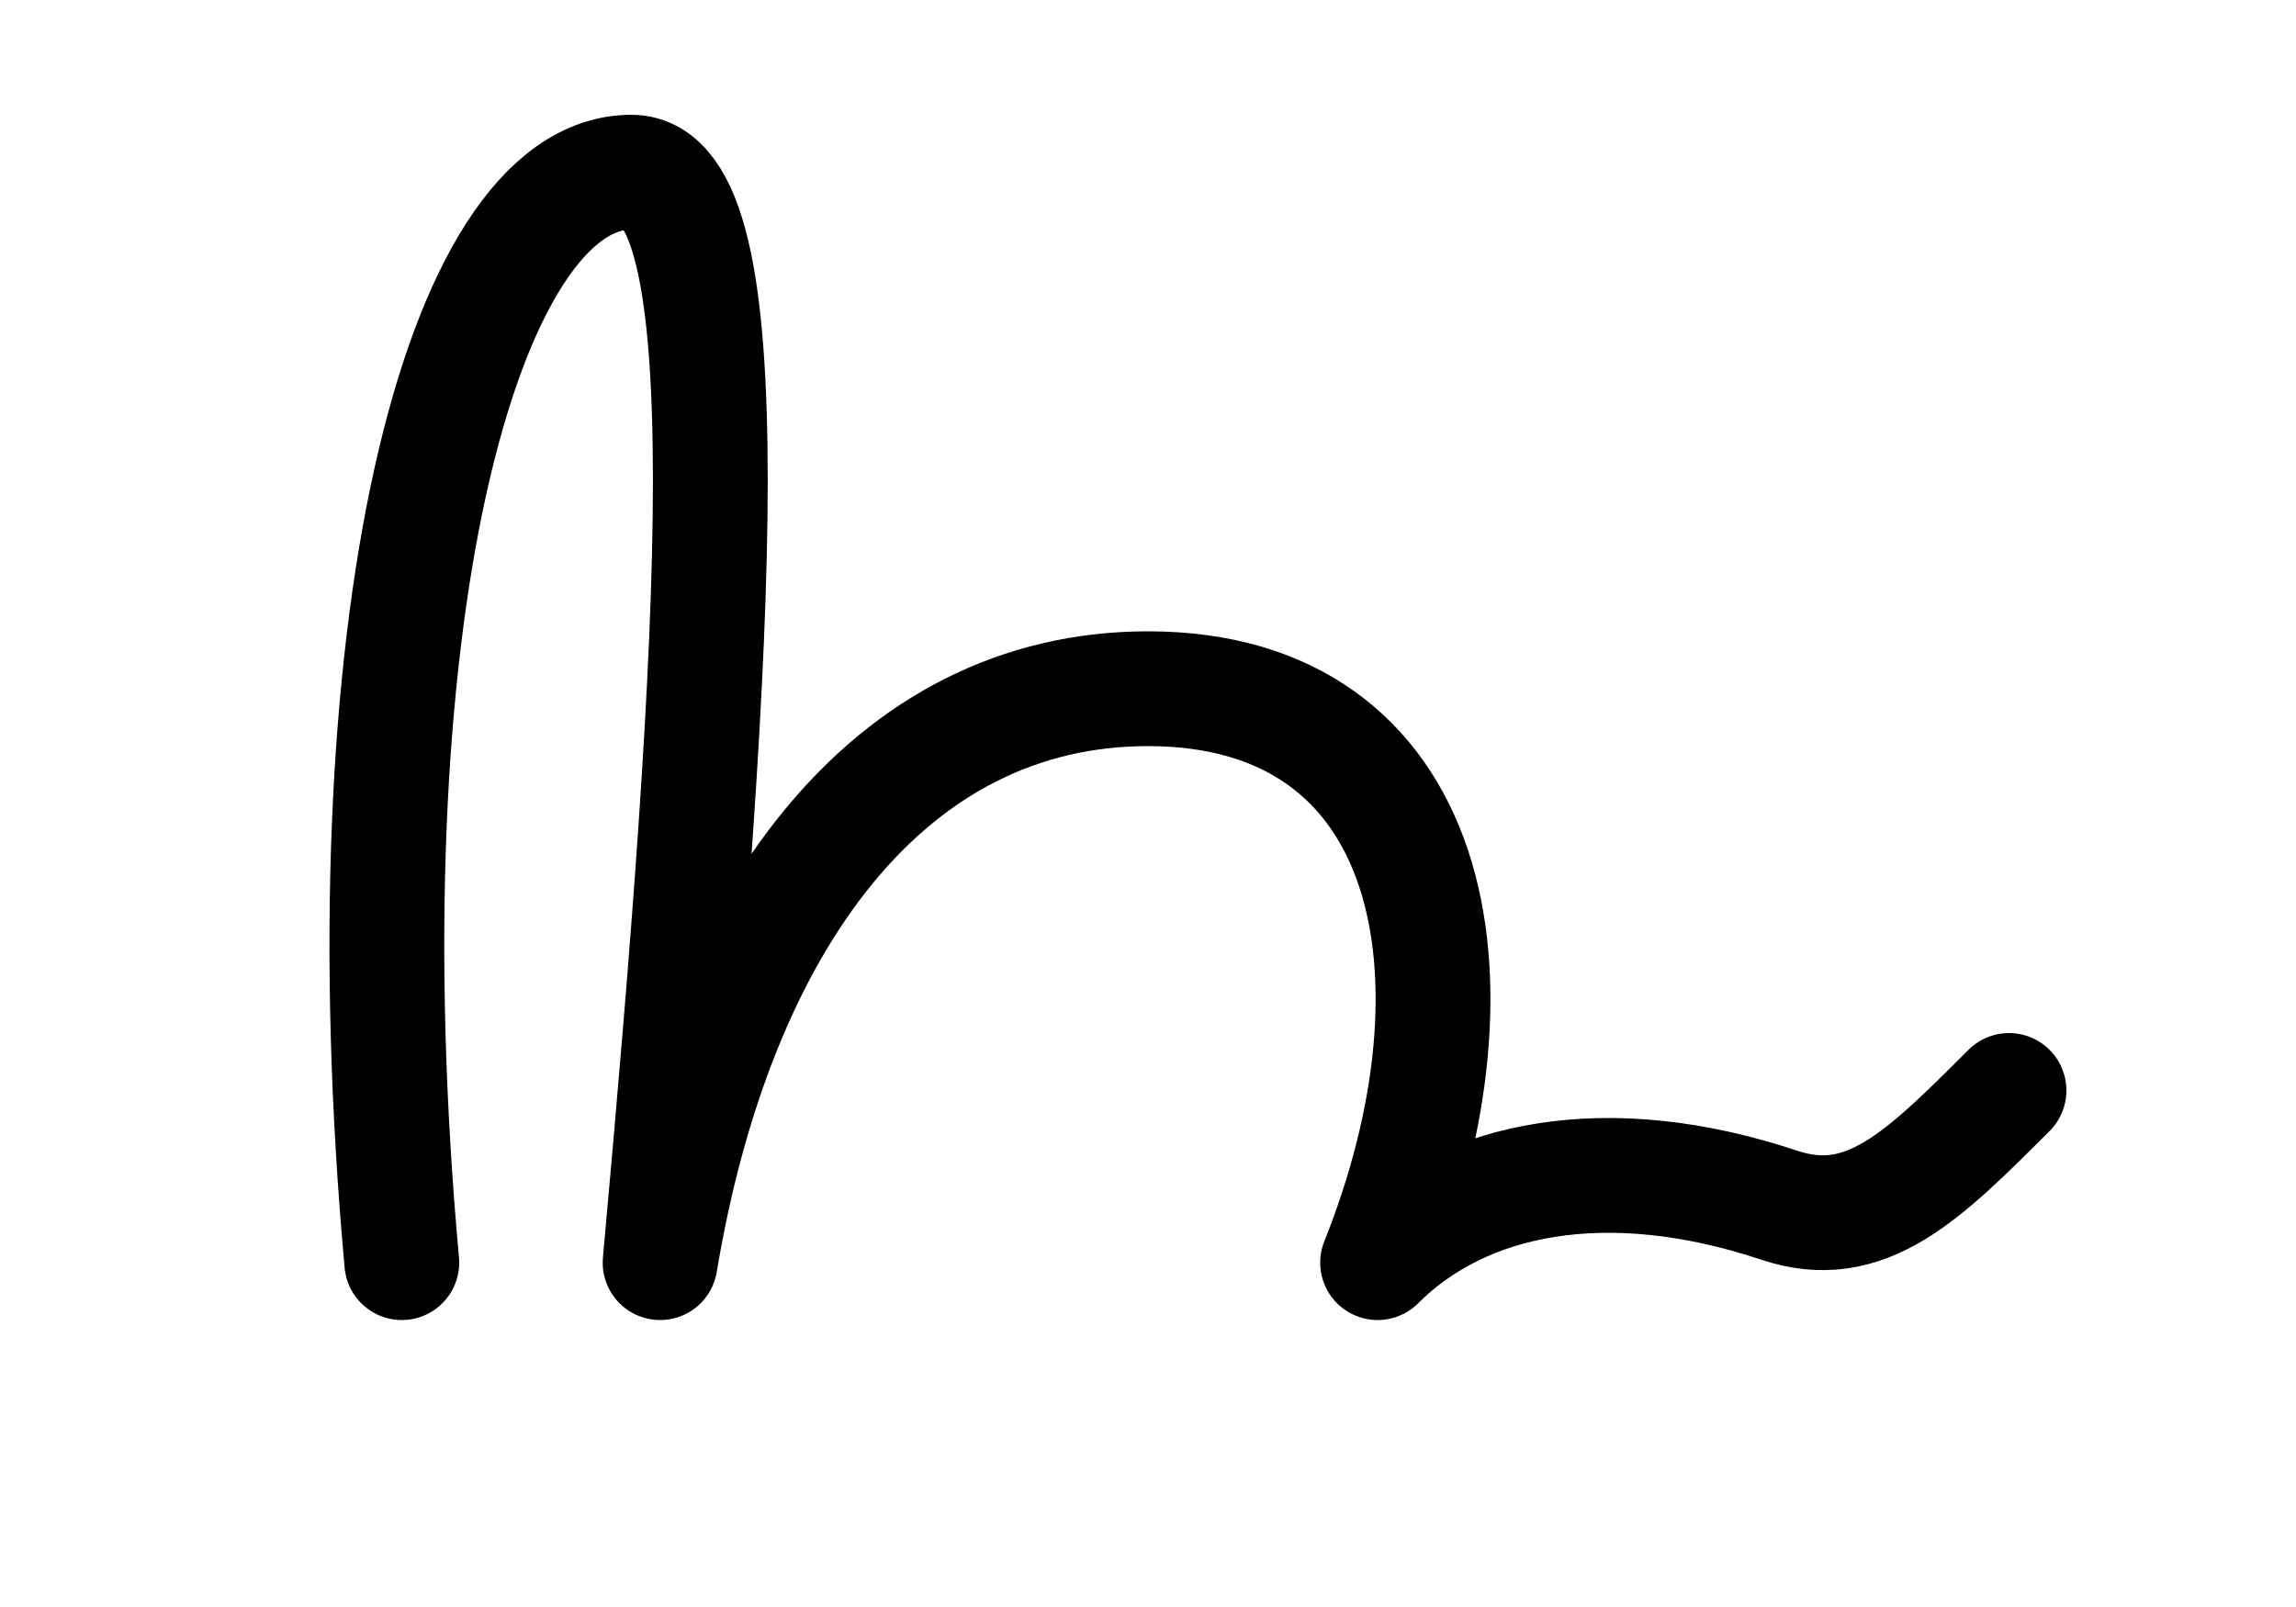
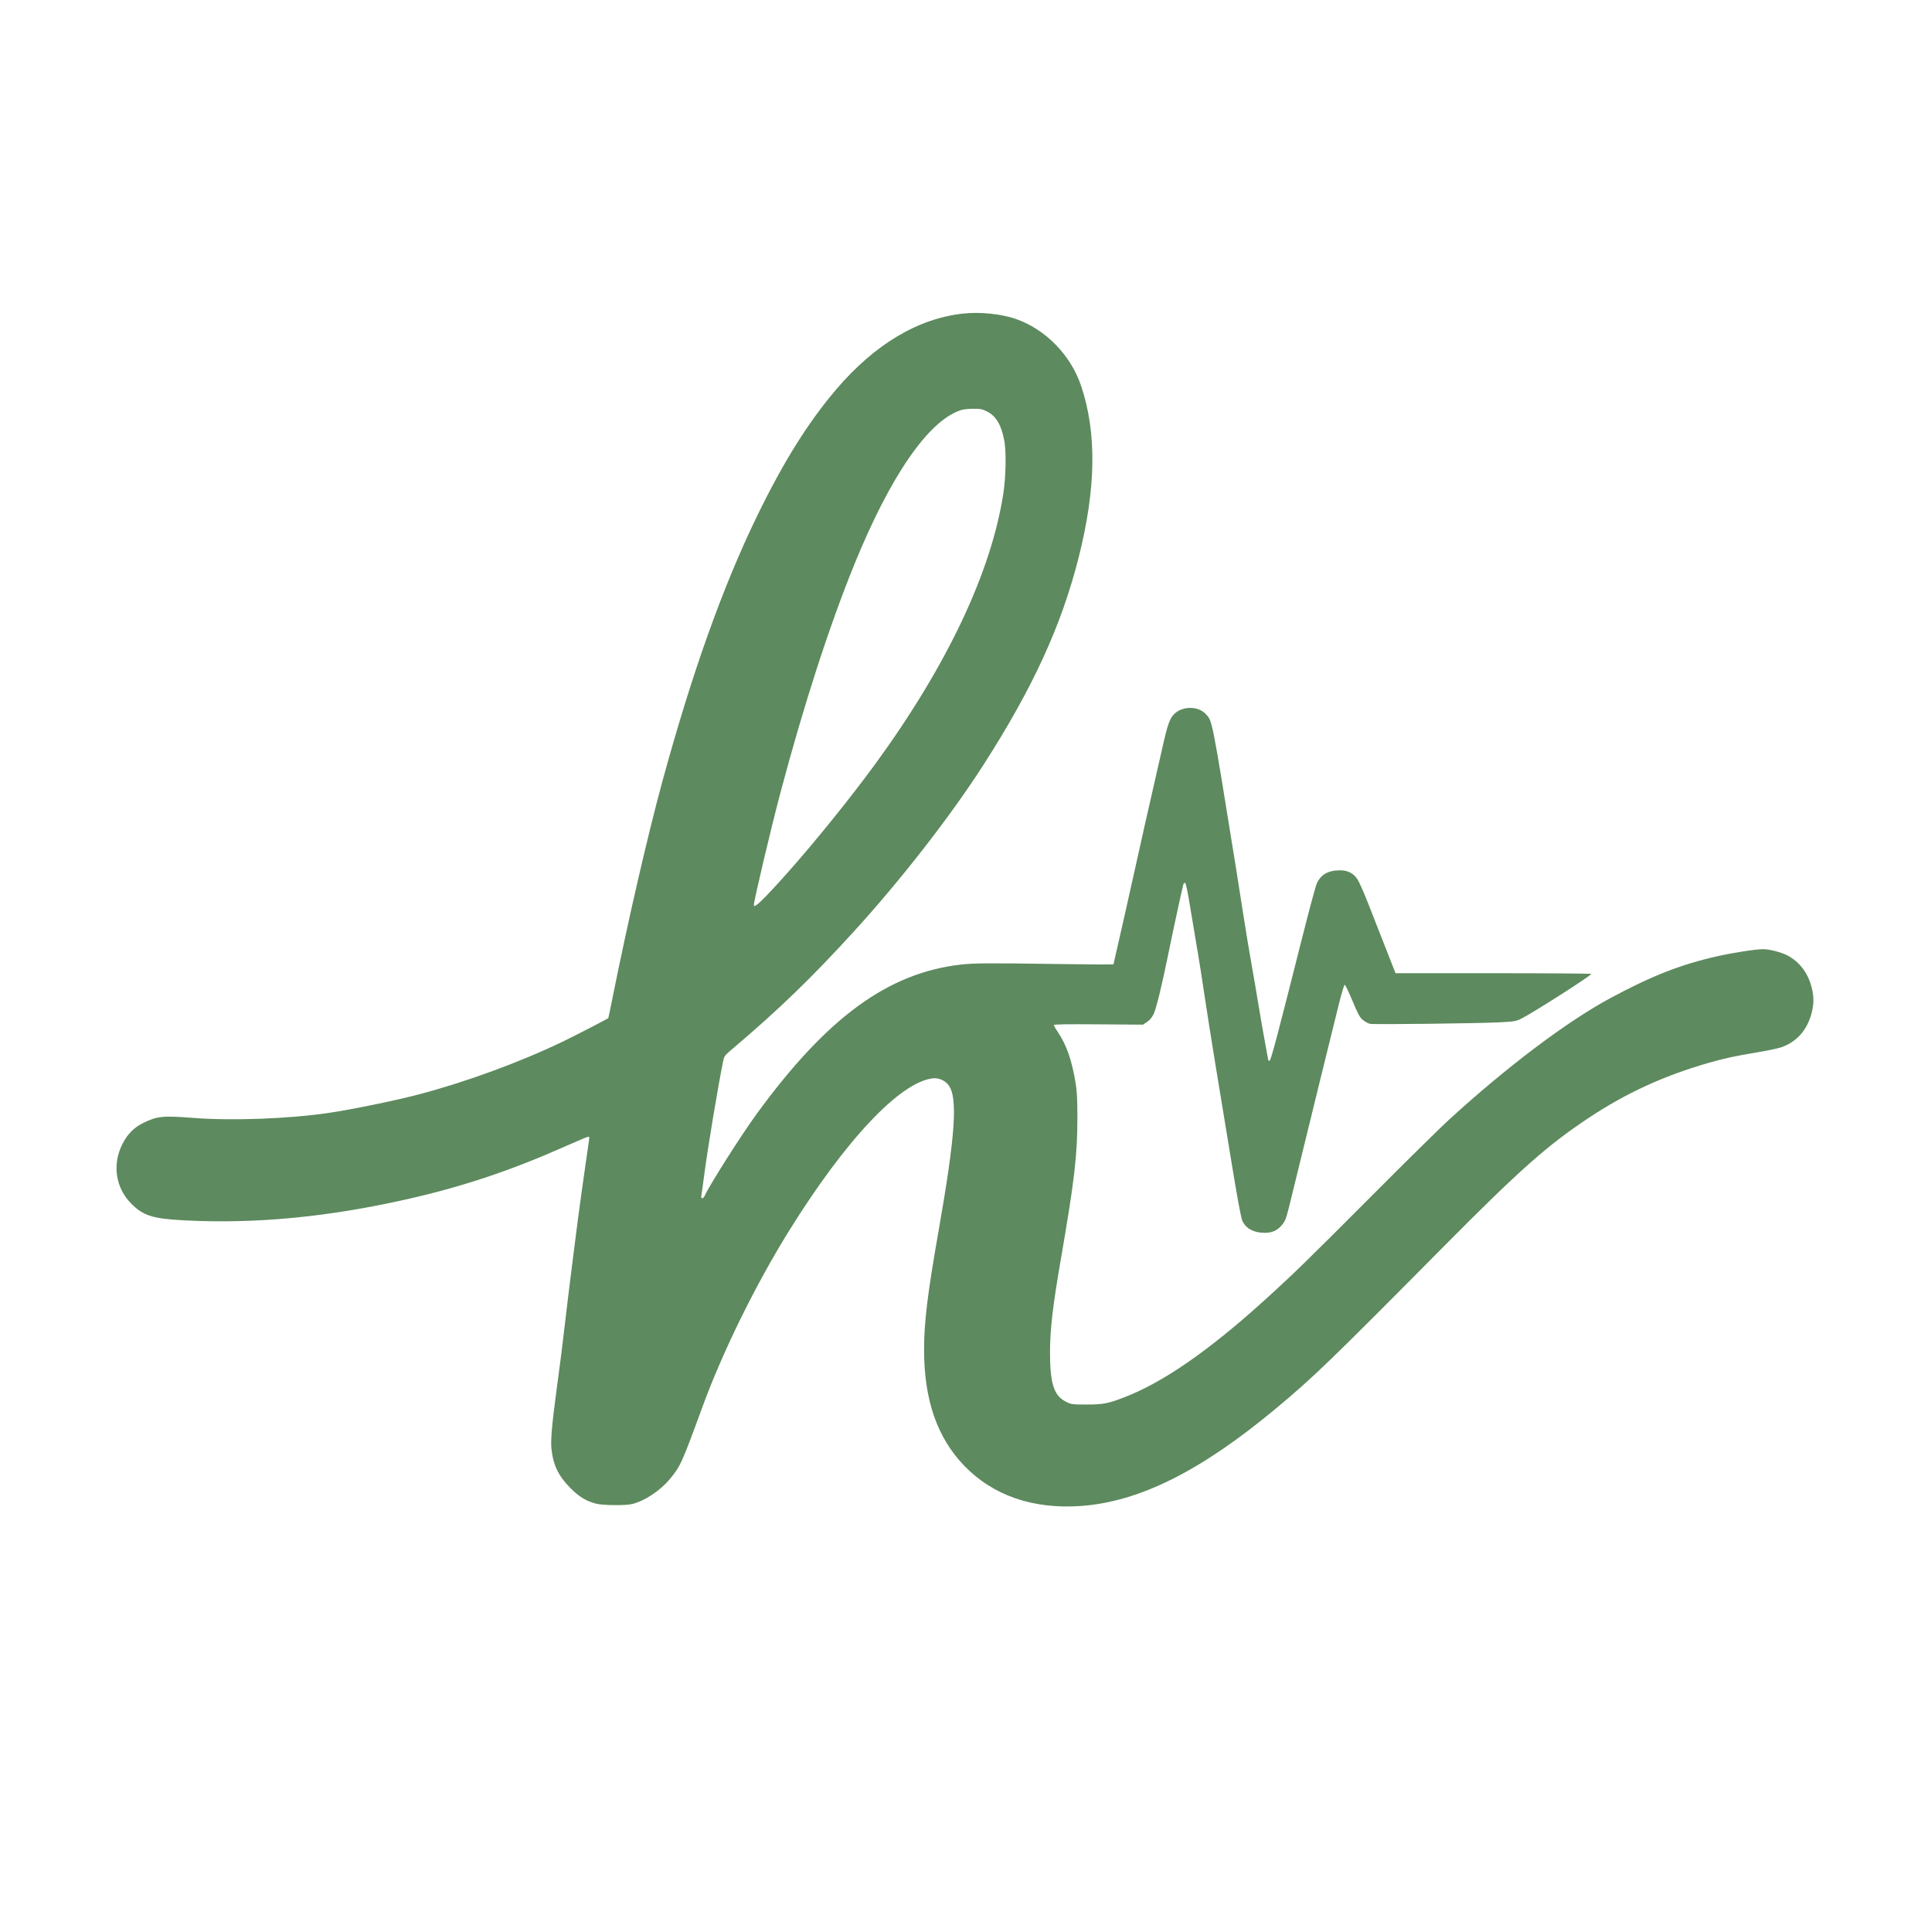
- <svg xmlns="http://www.w3.org/2000/svg" viewBox="0 0 80 56" role="img" aria-label="heal">
-   <path d="M 14 44        C 12 22, 16 6, 22 6        C 26 6, 25 22, 23 44        C 25 32, 31 24, 40 24        C 50 24, 52 34, 48 44        C 51 41, 56 40, 62 42        C 65 43, 67 41, 70 38" fill="none" stroke="currentColor" stroke-width="4" stroke-linecap="round" stroke-linejoin="round" />
+ <svg xmlns="http://www.w3.org/2000/svg" viewBox="0 0 1990 2009" version="1.1">
+   <path d="M 1002.252 326.004 C 955.199 330.929, 910.016 357.739, 870.068 404.437 C 840.741 438.719, 814.796 480.143, 787.549 536.188 C 751.581 610.169, 719.458 700.219, 688.547 813.714 C 673.607 868.566, 653.001 958.020, 637.376 1035.850 C 634.875 1048.307, 632.741 1058.589, 632.633 1058.699 C 631.793 1059.547, 596.591 1077.697, 585 1083.257 C 540.358 1104.673, 485.331 1124.850, 436 1137.893 C 410.969 1144.510, 365.522 1153.840, 340.995 1157.395 C 299.438 1163.420, 241.157 1165.550, 201.500 1162.493 C 169.265 1160.009, 163.591 1160.571, 149 1167.689 C 139.309 1172.417, 132.411 1179.429, 127.191 1189.859 C 116.473 1211.272, 120.267 1235.556, 136.904 1252.033 C 149.171 1264.183, 159.126 1267.286, 191.233 1268.970 C 265.968 1272.890, 341.725 1265.605, 426 1246.394 C 481.528 1233.737, 532.006 1216.841, 585.930 1192.863 C 599.366 1186.888, 611.004 1182, 611.791 1182 C 612.863 1182, 613.071 1182.816, 612.620 1185.250 C 612.289 1187.037, 611.107 1195.250, 609.994 1203.500 C 608.881 1211.750, 606.623 1227.646, 604.975 1238.824 C 602.075 1258.499, 590.724 1348.014, 587.517 1376.500 C 585.364 1395.620, 582.568 1417.718, 578.470 1448 C 574.143 1479.971, 572.610 1497.662, 573.442 1506 C 575.153 1523.138, 580.585 1534.572, 592.982 1547.129 C 602.112 1556.379, 609.268 1560.770, 619.743 1563.550 C 626.870 1565.441, 650.359 1565.695, 657.500 1563.958 C 670.311 1560.842, 686.535 1550.103, 696.500 1538.142 C 707.630 1524.783, 708.999 1521.760, 730.513 1463 C 751.661 1405.239, 785.980 1335.517, 820.834 1279.500 C 879.513 1185.193, 935.946 1125.347, 970 1121.314 C 976.012 1120.602, 982.709 1123.441, 986.386 1128.261 C 996.295 1141.253, 993.664 1179.891, 976.029 1280.378 C 964.599 1345.504, 960.994 1375.033, 961.008 1403.411 C 961.035 1455.588, 974.517 1494.693, 1002.549 1523.898 C 1032.486 1555.088, 1074.261 1569.554, 1124.106 1565.992 C 1185.017 1561.640, 1248.881 1529.689, 1327.270 1464.350 C 1366.156 1431.938, 1382.801 1415.864, 1501.522 1296.085 C 1580.168 1216.737, 1609.140 1191.035, 1652 1162.586 C 1690.938 1136.741, 1729.898 1118.803, 1776 1105.492 C 1793.398 1100.469, 1803.627 1098.254, 1829 1094.016 C 1838.625 1092.408, 1849.164 1090.170, 1852.419 1089.042 C 1868.511 1083.467, 1879.506 1071.072, 1884.022 1053.415 C 1886.523 1043.635, 1886.524 1036.368, 1884.025 1026.596 C 1880.238 1011.791, 1871.698 1000.451, 1859.272 993.728 C 1852.913 990.288, 1840.347 986.998, 1833.590 987.005 C 1825.910 987.014, 1802.357 990.663, 1785.500 994.456 C 1748.137 1002.864, 1717.158 1015.026, 1674.500 1038.033 C 1629.432 1062.340, 1567.261 1109.193, 1507 1164.264 C 1497.925 1172.557, 1462.150 1207.797, 1427.500 1242.574 C 1359.744 1310.579, 1344.056 1325.842, 1313.933 1353.058 C 1256.425 1405.016, 1209.383 1437.531, 1169.500 1452.887 C 1152.143 1459.571, 1147.320 1460.500, 1130 1460.500 C 1115.082 1460.500, 1114.288 1460.396, 1108.850 1457.725 C 1096.029 1451.429, 1092 1439.091, 1092 1406.124 C 1092 1382.570, 1094.804 1358.362, 1103.077 1310.500 C 1117.456 1227.311, 1120.498 1201.240, 1120.465 1161.500 C 1120.449 1143.323, 1120.012 1134.831, 1118.660 1126.500 C 1114.812 1102.778, 1109.139 1086.457, 1100.126 1073.186 C 1097.857 1069.844, 1096 1066.591, 1096 1065.958 C 1096 1065.100, 1107.830 1064.894, 1142.323 1065.153 L 1188.646 1065.500 1192.808 1062.745 C 1195.492 1060.970, 1197.893 1058.172, 1199.565 1054.872 C 1202.326 1049.424, 1208.410 1024.617, 1215.089 991.578 C 1219.100 971.735, 1229.604 923.138, 1230.613 919.750 C 1230.900 918.787, 1231.706 918, 1232.404 918 C 1233.292 918, 1235.100 926.780, 1238.426 947.250 C 1241.040 963.337, 1244.262 982.575, 1245.585 990 C 1246.908 997.425, 1250.024 1017.225, 1252.509 1034 C 1254.994 1050.775, 1260.176 1083.625, 1264.024 1107 C 1267.873 1130.375, 1275.308 1175.600, 1280.547 1207.500 C 1287.316 1248.717, 1290.671 1266.738, 1292.139 1269.777 C 1295.942 1277.650, 1303.917 1281.882, 1315.093 1281.956 C 1323.242 1282.010, 1329.038 1279.260, 1333.741 1273.107 C 1337.383 1268.344, 1337.472 1268.053, 1345.865 1233.500 C 1354.667 1197.269, 1387.226 1064.731, 1392.725 1042.750 C 1395.305 1032.438, 1397.899 1024, 1398.489 1024 C 1399.079 1024, 1402.663 1031.456, 1406.454 1040.570 C 1412.312 1054.655, 1413.944 1057.652, 1417.335 1060.555 C 1419.530 1062.434, 1422.940 1064.273, 1424.913 1064.644 C 1429.446 1065.495, 1539.128 1064.190, 1560.359 1063.032 C 1575.140 1062.226, 1576.635 1061.960, 1582.359 1059.118 C 1594.087 1053.294, 1654.779 1014.518, 1654.934 1012.750 C 1654.970 1012.337, 1609.171 1012, 1553.158 1012 L 1451.316 1012 1441.209 986.250 C 1435.651 972.087, 1427.448 951.167, 1422.982 939.760 C 1418.516 928.353, 1413.431 916.878, 1411.681 914.260 C 1407.469 907.958, 1401.667 904.998, 1393.538 905.006 C 1380.932 905.017, 1373.045 909.714, 1369.125 919.544 C 1367.818 922.820, 1361.243 947.325, 1354.513 974 C 1328.200 1078.291, 1321.649 1103, 1320.312 1103 C 1319.590 1103, 1319 1102.818, 1319 1102.595 C 1319 1102.372, 1317.454 1093.934, 1315.564 1083.845 C 1313.674 1073.755, 1310.711 1056.725, 1308.980 1046 C 1307.249 1035.275, 1303.859 1015.475, 1301.448 1002 C 1299.037 988.525, 1295.269 965.800, 1293.076 951.500 C 1290.883 937.200, 1287.491 915.600, 1285.539 903.500 C 1259.838 744.174, 1260.970 749.904, 1253.669 742.223 C 1246.344 734.515, 1231.259 734.041, 1222.522 741.243 C 1216.644 746.088, 1214.587 751.739, 1208.036 781.046 C 1204.661 796.146, 1199.648 818.175, 1196.896 830 C 1194.144 841.825, 1186.758 874.710, 1180.483 903.078 C 1174.208 931.446, 1166.582 965.335, 1163.537 978.388 C 1160.492 991.440, 1158 1002.390, 1158 1002.720 C 1158 1003.050, 1130.888 1002.910, 1097.750 1002.410 C 1029.338 1001.377, 1012.468 1001.486, 999 1003.050 C 923.155 1011.859, 859.954 1058.161, 786.746 1158.552 C 770.961 1180.198, 738.074 1231.966, 732.916 1243.284 C 731.239 1246.966, 728.657 1246.941, 729.381 1243.250 C 729.677 1241.737, 731.086 1231.630, 732.511 1220.789 C 736.172 1192.941, 746.551 1130.605, 752.090 1103.205 C 753.103 1098.192, 753.647 1097.497, 762.260 1090.205 C 809.935 1049.840, 844.657 1016.249, 888.583 968 C 937.690 914.060, 988.613 848.543, 1022.766 795.360 C 1074.133 715.372, 1103.940 650.418, 1121.821 579.500 C 1139.896 507.811, 1140.731 450.320, 1124.405 401.460 C 1113.611 369.156, 1087.087 342.073, 1055.833 331.443 C 1041.075 326.424, 1019.332 324.217, 1002.252 326.004 M 999.500 426.404 C 965.773 437.116, 926.037 494.605, 888.412 587.123 C 862.356 651.194, 835.901 732.933, 811.583 824.500 C 801.785 861.393, 784 936.599, 784 941.138 C 784 945.212, 793.723 935.876, 819.030 907.500 C 847.167 875.951, 885.363 828.606, 910.561 794.045 C 984.957 692.003, 1030.957 594.735, 1043.471 513 C 1046.035 496.259, 1046.571 470.391, 1044.590 459.077 C 1041.690 442.512, 1036.039 432.675, 1026.761 428.038 C 1021.352 425.335, 1019.732 425.007, 1012.090 425.067 C 1007.366 425.104, 1001.700 425.705, 999.500 426.404" stroke="none" fill="#5d8a5e" fill-rule="evenodd" />
</svg>
